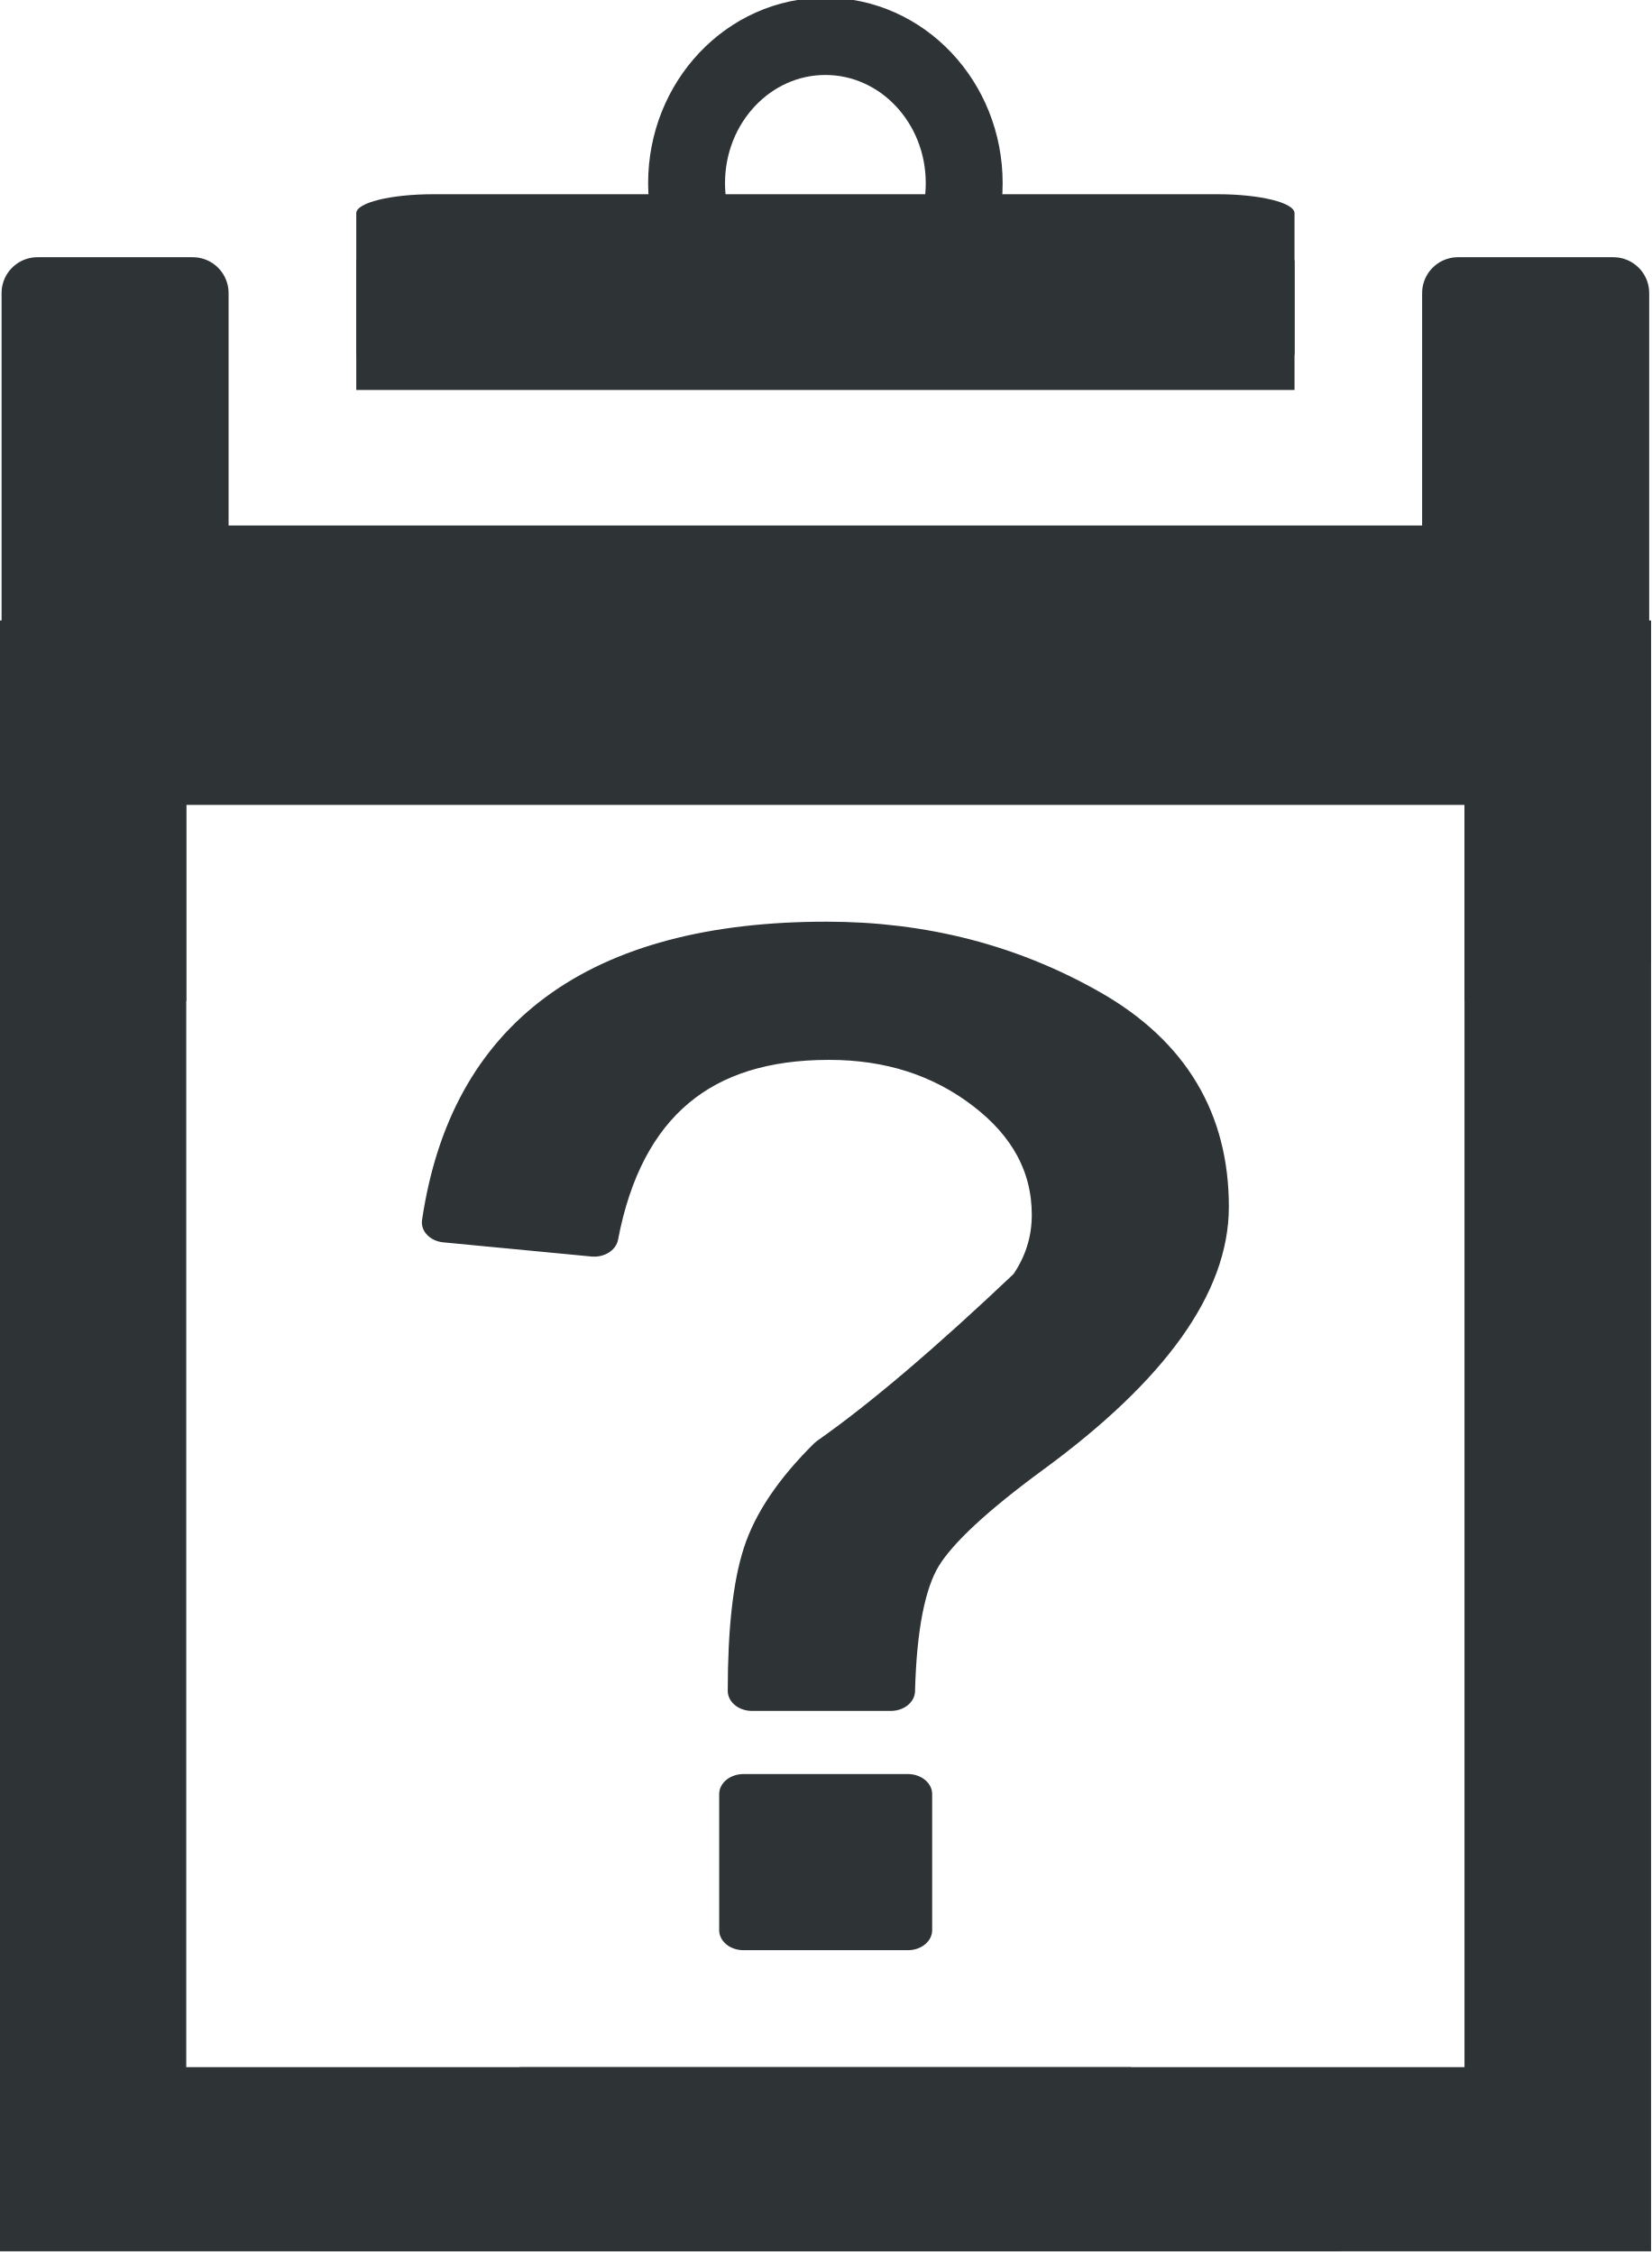
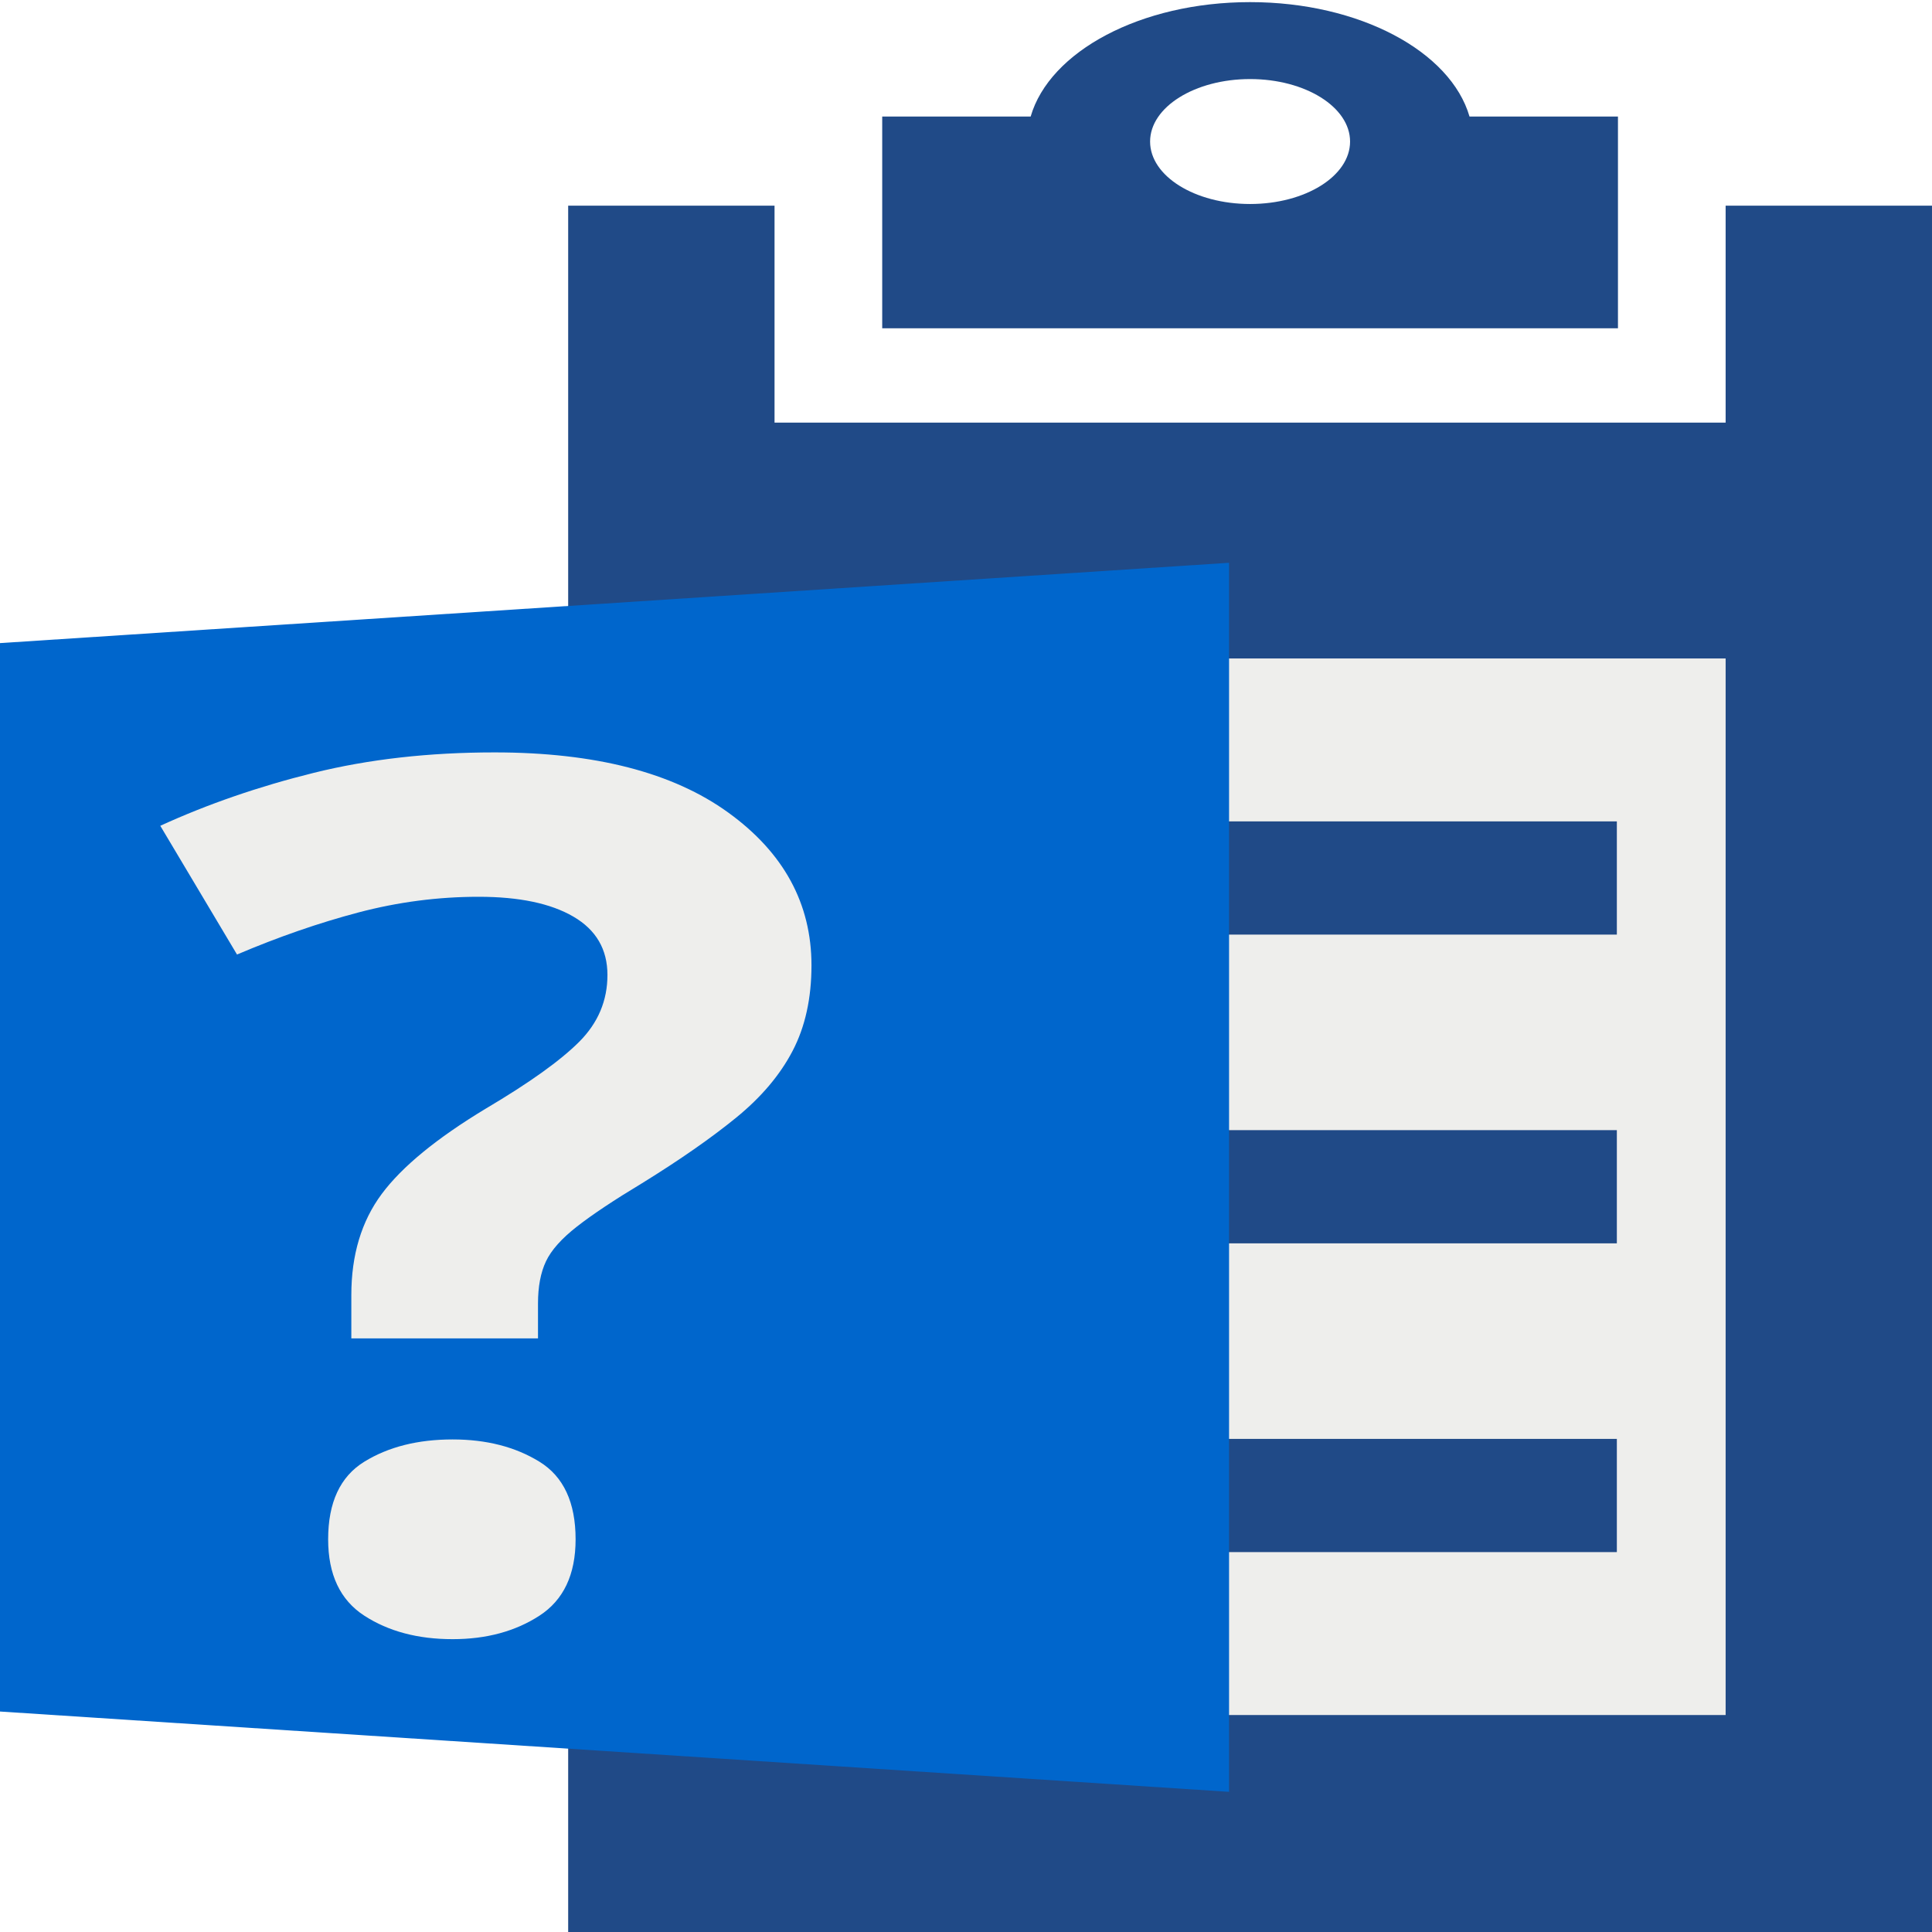
- <svg xmlns="http://www.w3.org/2000/svg" width="750" height="1024" id="svg2" version="1.1">
-   <defs id="defs4">
-     <linearGradient id="linearGradient3847">
-       <stop style="stop-color:#c07305;stop-opacity:1;" offset="0" id="stop3849" />
-       <stop style="stop-color:#d4b363;stop-opacity:0;" offset="1" id="stop3851" />
-     </linearGradient>
-     <linearGradient id="linearGradient3796">
-       <stop style="stop-color:#808080;stop-opacity:1;" offset="0" id="stop3798" />
-       <stop style="stop-color:#dbdbdb;stop-opacity:1;" offset="1" id="stop3800" />
-     </linearGradient>
-     <linearGradient id="linearGradient3755">
-       <stop style="stop-color:#979797;stop-opacity:1;" offset="0" id="stop3757" />
-       <stop style="stop-color:#e6e6e6;stop-opacity:0;" offset="1" id="stop3759" />
-     </linearGradient>
-   </defs>
-   <g id="layer1" style="display:inline">
-     <path style="fill:#2e3436;fill-opacity:1;stroke:none" d="m -0.143,281.777 0,155.148 c 29.532,2.279 57.954,8.35 84.747,17.712 l 0,-89.189 580.607,0 0,573.255 -429.11,0 c -25.794,33.635 -58.352,62.135 -95.739,83.64 l 609.596,0 0,-740.566 -750.101,0 z M 271.055,621.196 c 0.96,2.045 1.893,4.108 2.809,6.176 -0.915,-2.066 -1.849,-4.133 -2.809,-6.176 z m 15.708,40.848 c 0.705,2.311 1.395,4.627 2.046,6.96 -0.651,-2.331 -1.341,-4.65 -2.046,-6.96 z m 2.046,6.96 c 0.665,2.384 1.299,4.773 1.907,7.179 -0.609,-2.407 -1.241,-4.794 -1.907,-7.179 z m 5.583,23.637 c 0.309,1.587 0.617,3.17 0.902,4.765 -0.284,-1.593 -0.593,-3.181 -0.902,-4.765 z m 1.144,6.207 c 0.282,1.626 0.542,3.256 0.798,4.891 -0.256,-1.632 -0.516,-3.266 -0.798,-4.891 z m 3.155,23.92 c 0.144,1.557 0.295,3.108 0.416,4.671 -0.121,-1.559 -0.272,-3.118 -0.416,-4.671 z m 0.555,6.74 c 0.101,1.428 0.196,2.862 0.277,4.295 -0.081,-1.436 -0.176,-2.864 -0.277,-4.295 z m -2.219,64.768 c -0.188,1.328 -0.385,2.658 -0.589,3.981 0.205,-1.324 0.402,-2.652 0.589,-3.981 z m -0.867,5.768 c -0.219,1.36 -0.457,2.721 -0.694,4.075 0.237,-1.357 0.474,-2.713 0.694,-4.075 z m -2.67,14.327 c -0.357,1.699 -0.724,3.389 -1.11,5.079 0.384,-1.683 0.753,-3.386 1.11,-5.079 z m -1.11,5.079 c -0.275,1.206 -0.543,2.405 -0.832,3.605 0.289,-1.197 0.558,-2.403 0.832,-3.605 z m -8.704,30.66 c -0.461,1.35 -0.942,2.702 -1.422,4.044 0.481,-1.345 0.959,-2.691 1.422,-4.044 z m -1.422,4.044 c -0.576,1.612 -1.166,3.196 -1.768,4.796 0.599,-1.592 1.195,-3.193 1.768,-4.796 z m -7.525,19.029 c -0.679,1.563 -1.376,3.121 -2.081,4.671 0.705,-1.551 1.401,-3.107 2.081,-4.671 z m -2.081,4.671 c -0.7,1.541 -1.425,3.08 -2.15,4.608 0.725,-1.528 1.449,-3.067 2.15,-4.608 z" id="rect3978" />
-     <path style="fill:#2e3436;stroke:#2e3436;stroke-width:32.559;stroke-linejoin:round;stroke-miterlimit:4;stroke-opacity:1;stroke-dasharray:none" d="m 16.994,133.083 0,178.297 715.845,0 0,-178.297 -70.589,0 0,121.827 -574.701,0 0,-121.827 -70.555,0 z" id="rect3851" />
-     <rect style="fill:#2e3436;fill-opacity:1;stroke:none" id="rect3868" width="426.189" height="58.838" x="161.822" y="118.254" />
-     <rect y="88.2" x="161.822" height="80.867" width="426.189" id="rect3872" style="fill:#2e3436;fill-opacity:1;stroke:none" ry="8.609" rx="34.915" />
-     <path style="fill:none;stroke:#2e3436;stroke-width:60.319;stroke-miterlimit:4;stroke-opacity:1;stroke-dasharray:none" id="path3886" d="m 316.784,100.519 a 108.894,114.551 0 1 1 -217.789,0 108.894,114.551 0 1 1 217.789,0 z" transform="matrix(0.5790199,0,0,0.582092,254.5446,24.66064)" />
-     <path id="path3101" d="m 749.958,281.777 0,155.148 c -29.532,2.279 -57.954,8.35 -84.747,17.712 l 0,-89.189 -580.607,0 0,573.255 429.11,0 c 25.794,33.635 58.352,62.135 95.739,83.64 l -609.596,0 0,-740.566 750.101,0 z M 478.761,621.196 c -0.96,2.045 -1.893,4.108 -2.809,6.176 0.915,-2.066 1.849,-4.133 2.809,-6.176 z m -15.708,40.848 c -0.705,2.311 -1.395,4.627 -2.046,6.96 0.651,-2.331 1.341,-4.65 2.046,-6.96 z m -2.046,6.96 c -0.665,2.384 -1.299,4.773 -1.907,7.179 0.609,-2.407 1.241,-4.794 1.907,-7.179 z m -5.583,23.637 c -0.309,1.587 -0.617,3.17 -0.902,4.765 0.284,-1.593 0.593,-3.181 0.902,-4.765 z m -1.144,6.207 c -0.282,1.626 -0.542,3.256 -0.798,4.891 0.256,-1.632 0.516,-3.266 0.798,-4.891 z m -3.155,23.92 c -0.144,1.557 -0.295,3.108 -0.416,4.671 0.121,-1.559 0.272,-3.118 0.416,-4.671 z m -0.555,6.74 c -0.101,1.428 -0.196,2.862 -0.277,4.295 0.081,-1.436 0.176,-2.864 0.277,-4.295 z m 2.219,64.768 c 0.188,1.328 0.385,2.658 0.589,3.981 -0.205,-1.324 -0.402,-2.652 -0.589,-3.981 z m 0.867,5.768 c 0.219,1.36 0.457,2.721 0.694,4.075 -0.237,-1.357 -0.474,-2.713 -0.694,-4.075 z m 2.67,14.327 c 0.357,1.699 0.724,3.389 1.11,5.079 -0.384,-1.683 -0.753,-3.386 -1.11,-5.079 z m 1.11,5.079 c 0.275,1.206 0.543,2.405 0.832,3.605 -0.289,-1.197 -0.558,-2.403 -0.832,-3.605 z m 8.704,30.66 c 0.461,1.35 0.942,2.702 1.422,4.044 -0.481,-1.345 -0.959,-2.691 -1.422,-4.044 z m 1.422,4.044 c 0.576,1.612 1.166,3.196 1.768,4.796 -0.599,-1.592 -1.195,-3.193 -1.768,-4.796 z m 7.525,19.029 c 0.679,1.563 1.376,3.121 2.081,4.671 -0.705,-1.551 -1.401,-3.107 -2.081,-4.671 z m 2.081,4.671 c 0.7,1.541 1.425,3.08 2.15,4.608 -0.725,-1.528 -1.449,-3.067 -2.15,-4.608 z" style="fill:#2e3436;fill-opacity:1;stroke:none" />
-     <g transform="matrix(0.8668659,0,0,0.7166295,-24.95286,213.7076)" style="font-size:1312.968px;font-style:normal;font-variant:normal;font-weight:bold;font-stretch:normal;line-height:125%;letter-spacing:0px;word-spacing:0px;fill:#2e3436;fill-opacity:1;stroke:#2e3436;stroke-width:25.375;stroke-linejoin:round;stroke-miterlimit:4;stroke-opacity:1;stroke-dasharray:none;display:inline;font-family:Cordia New;-inkscape-font-specification:Cordia New Bold" id="text6248">
-       <path d="m 422.806,773.242 c -2e-4,-38.252 2.671,-67.368 8.014,-87.35 5.342,-19.981 16.775,-40.442 34.299,-61.385 27.994,-23.72 63.041,-59.729 105.14,-108.025 7.907,-13.676 11.86,-28.635 11.86,-44.877 -3.6e-4,-30.772 -11.7,-56.95 -35.1,-78.534 -23.4,-21.583 -51.342,-32.375 -83.824,-32.375 -69.025,5.6e-4 -110.055,41.565 -123.091,124.693 l -77.573,-8.975 c 14.531,-118.602 80.992,-177.904 199.381,-177.905 49.792,6.2e-4 95.256,14.212 136.393,42.633 41.137,28.423 61.705,70.201 61.706,125.335 -4.4e-4,49.792 -30.987,102.149 -92.959,157.069 -30.132,26.713 -49.365,48.35 -57.699,64.911 -8.335,16.562 -12.929,44.824 -13.784,84.785 z m -4.488,151.62 0,-86.228 86.228,0 0,86.228 z" id="path6803" style="stroke:#2e3436;stroke-width:25.375;stroke-linejoin:round;stroke-miterlimit:4;stroke-opacity:1;stroke-dasharray:none" />
+ <svg xmlns="http://www.w3.org/2000/svg" width="1024" height="1024" id="svg3090" version="1.1">
+   <defs id="defs3092" />
+   <g id="layer3" style="display:none">
+     <rect style="fill:#63b4fb;fill-opacity:1;stroke:none" id="rect3100" width="1024" height="1024" x="1.429" y="-0.286" />
+   </g>
+   <g style="display:none" transform="translate(0,-28.36218)" id="g4059">
+     <path id="path4061" d="m 644,29.487 c -61.041,0 -111.788,26.168 -122.281,60.656 l -82.719,0 0,112.219 410,0 0,-112.219 -82.719,0 C 755.788,55.655 705.041,29.487 644,29.487 z m 0,40.781 c 30.77,0 55.719,14.833 55.719,33.125 0,18.292 -24.949,33.094 -55.719,33.094 -30.77,0 -55.719,-14.802 -55.719,-33.094 0,-18.292 24.949,-33.125 55.719,-33.125 z m -380,67.094 0,915 760,0 0,-915 -115,0 0,89.469 0,25.531 -530,0 0,-25.531 0,-89.469 -115,0 z" style="fill:#2e3436;fill-opacity:1;stroke:none" />
+     <rect y="377.362" x="379" height="560" width="530" id="rect4063" style="fill:#eeeeec;fill-opacity:1;stroke:none" />
+     <path transform="matrix(1.473684,0,0,1.076923,-57.8421,-18.28255)" d="m 391.429,475.429 c 0,20.513 -12.152,37.143 -27.143,37.143 -14.991,0 -27.143,-16.629 -27.143,-37.143 0,-20.513 12.152,-37.143 27.143,-37.143 14.991,0 27.143,16.629 27.143,37.143 z" id="path4067" style="fill:#2e3436;fill-opacity:1;stroke:none" />
+     <rect y="463.717" x="570.589" height="60" width="277.792" id="rect4069" style="fill:#2e3436;fill-opacity:1;stroke:none" />
+     <g transform="translate(114,192.2857)" id="g4071">
+       <path transform="matrix(1.473684,0,0,1.076923,-171.8421,-46.92354)" d="m 391.429,475.429 c 0,20.513 -12.152,37.143 -27.143,37.143 -14.991,0 -27.143,-16.629 -27.143,-37.143 0,-20.513 12.152,-37.143 27.143,-37.143 14.991,0 27.143,16.629 27.143,37.143 z" id="path4073" style="fill:#2e3436;fill-opacity:1;stroke:none" />
+       <rect y="435.076" x="456.589" height="60" width="277.792" id="rect4075" style="fill:#2e3436;fill-opacity:1;stroke:none" />
+     </g>
+     <g id="g4077" transform="translate(114,355.9305)">
+       <path style="fill:#2e3436;fill-opacity:1;stroke:none" id="path4079" d="m 391.429,475.429 c 0,20.513 -12.152,37.143 -27.143,37.143 -14.991,0 -27.143,-16.629 -27.143,-37.143 0,-20.513 12.152,-37.143 27.143,-37.143 14.991,0 27.143,16.629 27.143,37.143 z" transform="matrix(1.473684,0,0,1.076923,-171.8421,-46.92354)" />
+       <rect style="fill:#2e3436;fill-opacity:1;stroke:none" id="rect4081" width="277.792" height="60" x="456.589" y="435.076" />
    </g>
  </g>
-   <g id="layer3" style="display:inline" />
+   <g id="g4202" transform="translate(0,-28.36218)" style="display:inline">
+     <path style="fill:#204a87;fill-opacity:1;stroke:none" d="m 662.571,29.487 c -58.057,0 -106.324,26.168 -116.305,60.656 l -78.676,0 0,112.219 389.962,0 0,-112.219 -78.676,0 c -9.981,-34.488 -58.248,-60.656 -116.305,-60.656 z m 0,40.781 c 29.266,0 52.996,14.833 52.996,33.125 0,18.292 -23.729,33.094 -52.996,33.094 -29.266,0 -52.996,-14.802 -52.996,-33.094 0,-18.292 23.729,-33.125 52.996,-33.125 z m -361.429,67.094 0,915 722.857,0 0,-915 -109.38,0 0,89.469 0,25.531 -504.098,0 0,-25.531 0,-89.469 -109.38,0 z" id="path4204" />
+     <rect style="fill:#eeeeec;fill-opacity:1;stroke:none" id="rect4206" width="504.098" height="560" x="410.523" y="377.362" />
+     <path style="fill:#2e3436;fill-opacity:1;stroke:none" id="path4208" d="m 391.429,475.429 c 0,20.513 -12.152,37.143 -27.143,37.143 -14.991,0 -27.143,-16.629 -27.143,-37.143 0,-20.513 12.152,-37.143 27.143,-37.143 14.991,0 27.143,16.629 27.143,37.143 z" transform="matrix(1.473684,0,0,1.076923,-57.8421,-18.28255)" />
+     <rect style="fill:#204a87;fill-opacity:1;stroke:none" id="rect4210" width="264.216" height="60" x="592.748" y="463.717" />
+     <g id="g4212" transform="matrix(0.9511278,0,0,1,158.4737,192.2857)" style="fill:#204a87">
+       <path style="fill:#204a87;fill-opacity:1;stroke:none" id="path4214" d="m 391.429,475.429 c 0,20.513 -12.152,37.143 -27.143,37.143 -14.991,0 -27.143,-16.629 -27.143,-37.143 0,-20.513 12.152,-37.143 27.143,-37.143 14.991,0 27.143,16.629 27.143,37.143 z" transform="matrix(1.473684,0,0,1.076923,-171.8421,-46.92354)" />
+       <rect style="fill:#204a87;fill-opacity:1;stroke:none" id="rect4216" width="277.792" height="60" x="456.589" y="435.076" />
+     </g>
+     <g transform="matrix(0.9511278,0,0,1,158.4737,355.9305)" id="g4218" style="fill:#204a87">
+       <path transform="matrix(1.473684,0,0,1.076923,-171.8421,-46.92354)" d="m 391.429,475.429 c 0,20.513 -12.152,37.143 -27.143,37.143 -14.991,0 -27.143,-16.629 -27.143,-37.143 0,-20.513 12.152,-37.143 27.143,-37.143 14.991,0 27.143,16.629 27.143,37.143 z" id="path4220" style="fill:#204a87;fill-opacity:1;stroke:none" />
+       <rect y="435.076" x="456.589" height="60" width="277.792" id="rect4222" style="fill:#204a87;fill-opacity:1;stroke:none" />
+     </g>
+   </g>
+   <g id="layer4" style="display:inline">
+     <path style="fill:#0066cc;fill-opacity:1;stroke:none;display:inline" d="m 0,340.857 651.429,-42.572 0,651.429 L 0,907.143 z" id="rect4224" />
+   </g>
+   <g id="layer2" style="display:inline">
+     <text xml:space="preserve" style="font-size:699.373px;font-style:normal;font-variant:normal;font-weight:bold;font-stretch:normal;line-height:125%;letter-spacing:0px;word-spacing:0px;fill:#eeeeec;fill-opacity:1;stroke:none;font-family:Verdana;-inkscape-font-specification:Verdana Bold" x="75.376" y="943.683" id="text4326" transform="scale(1.096669,0.9118525)">
+       <tspan id="tspan4328" x="75.376" y="943.683">?</tspan>
+     </text>
+   </g>
</svg>
